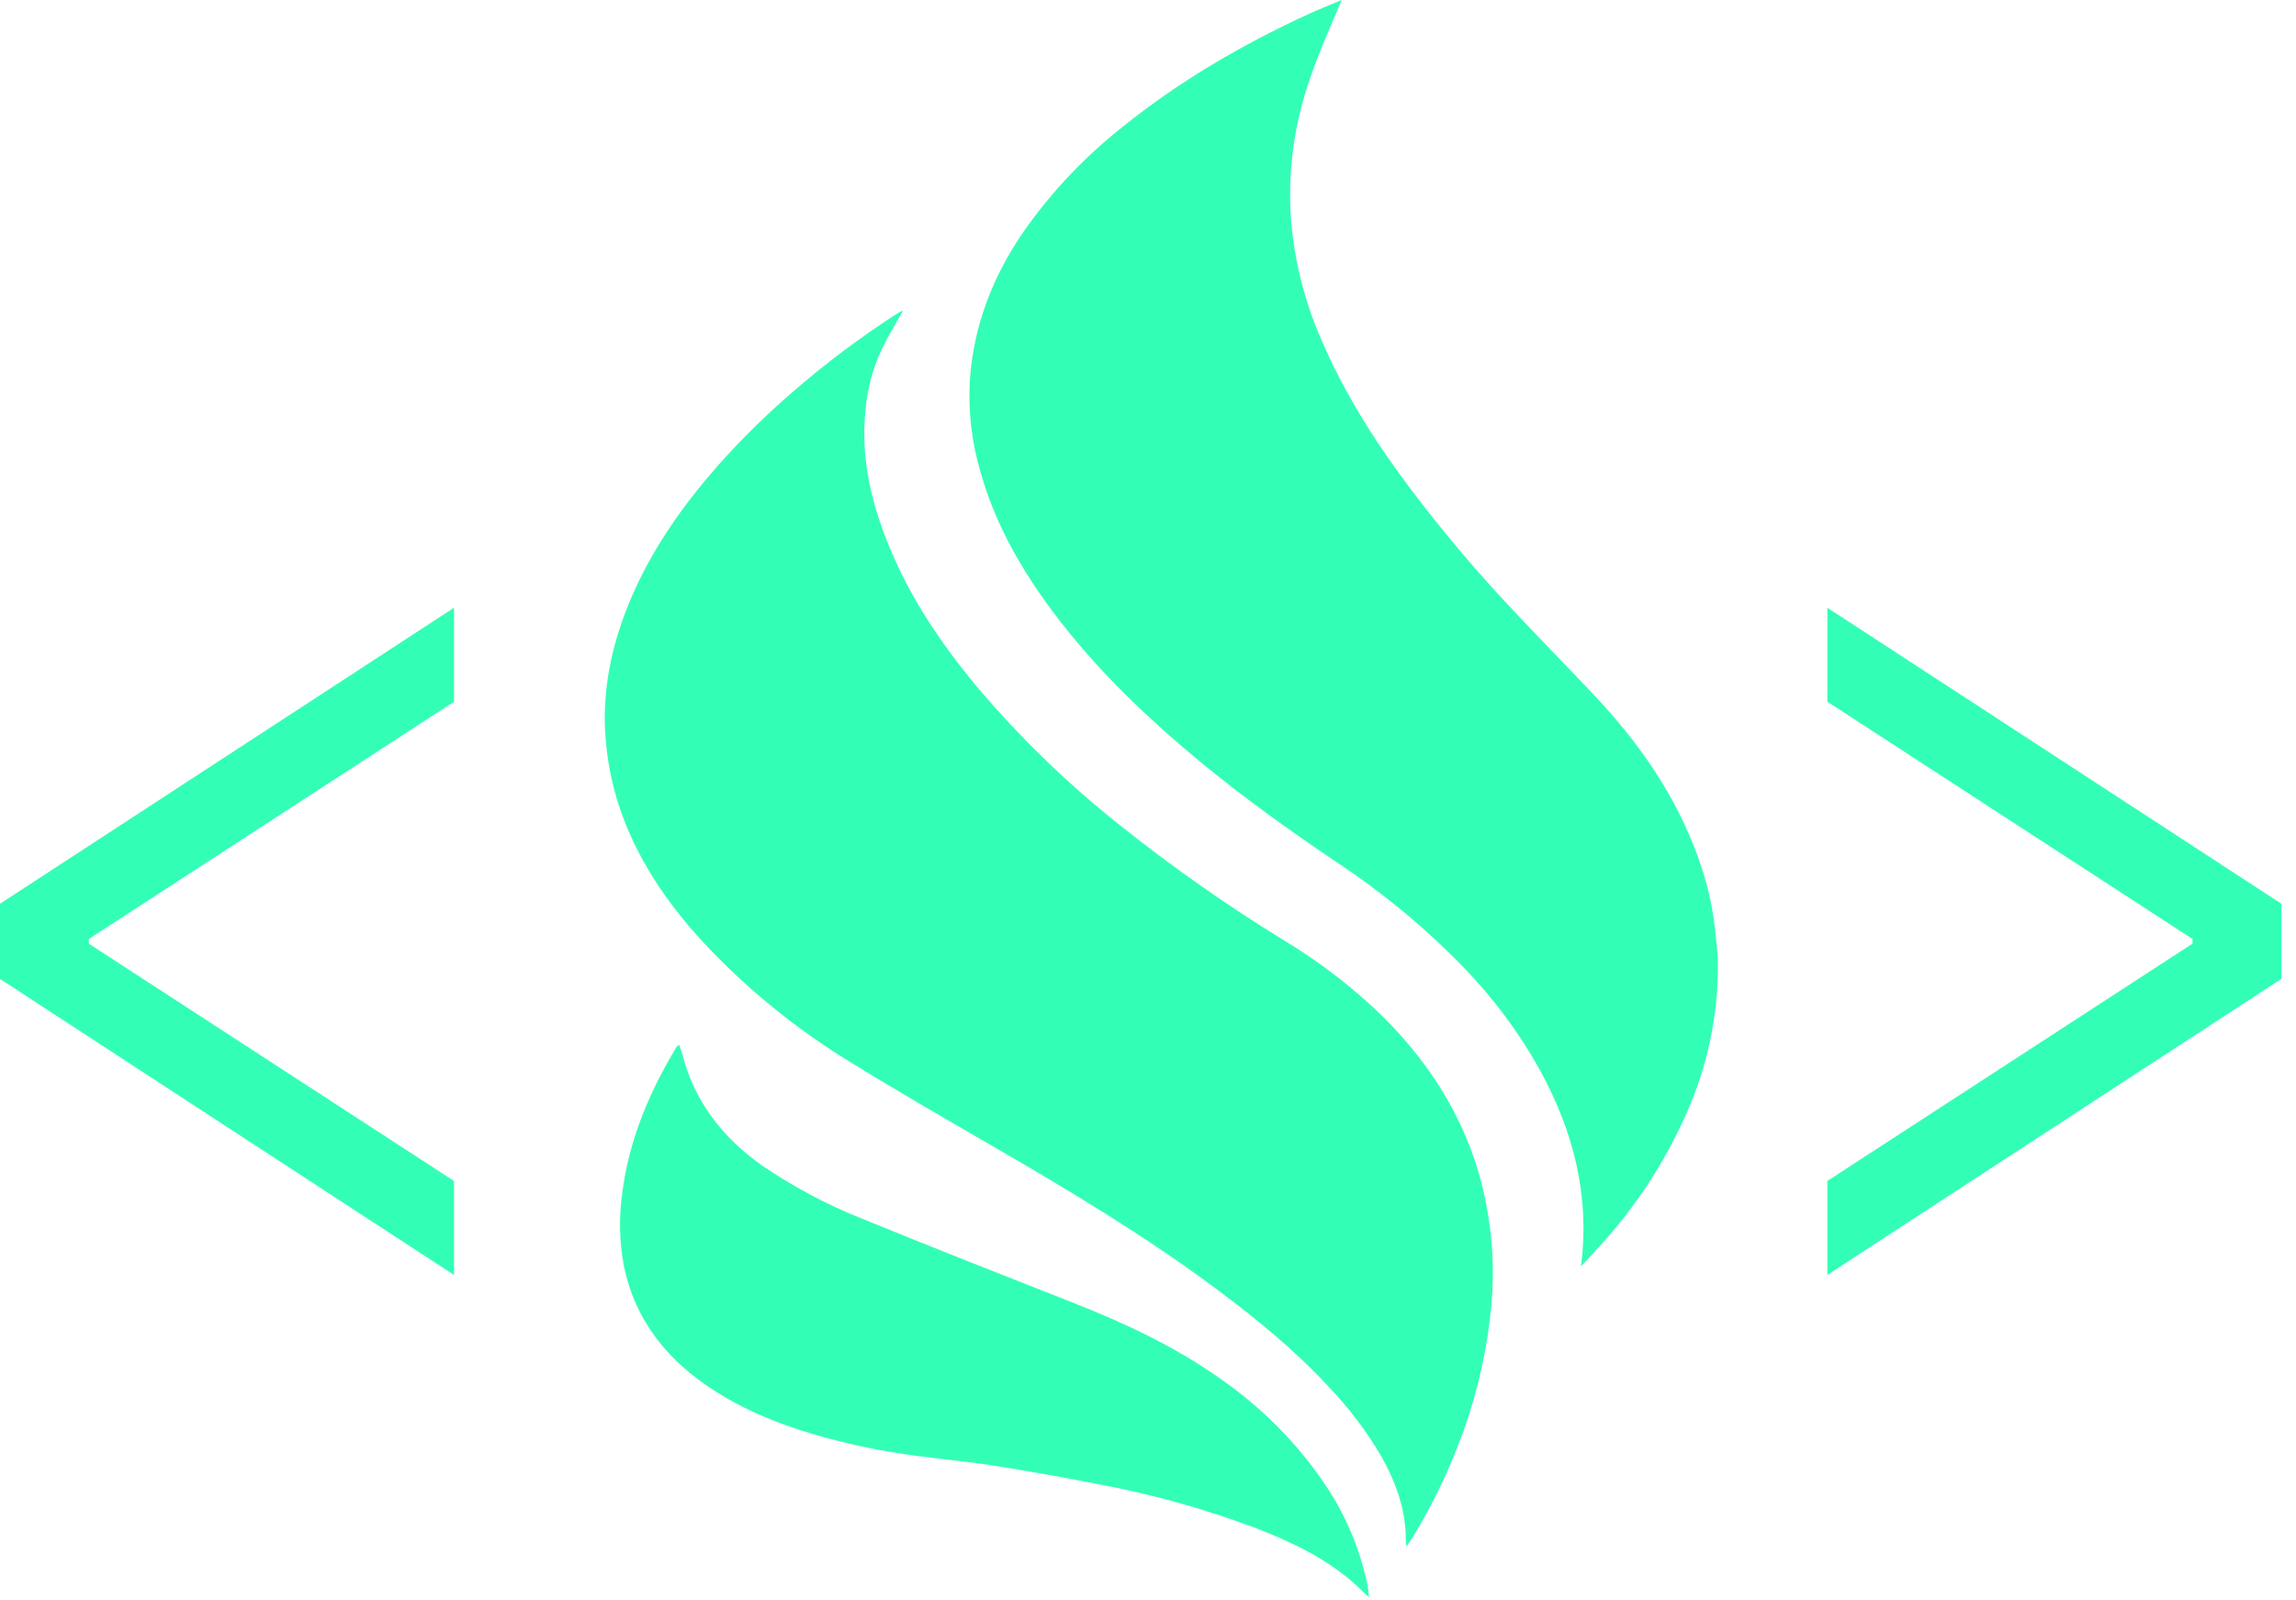
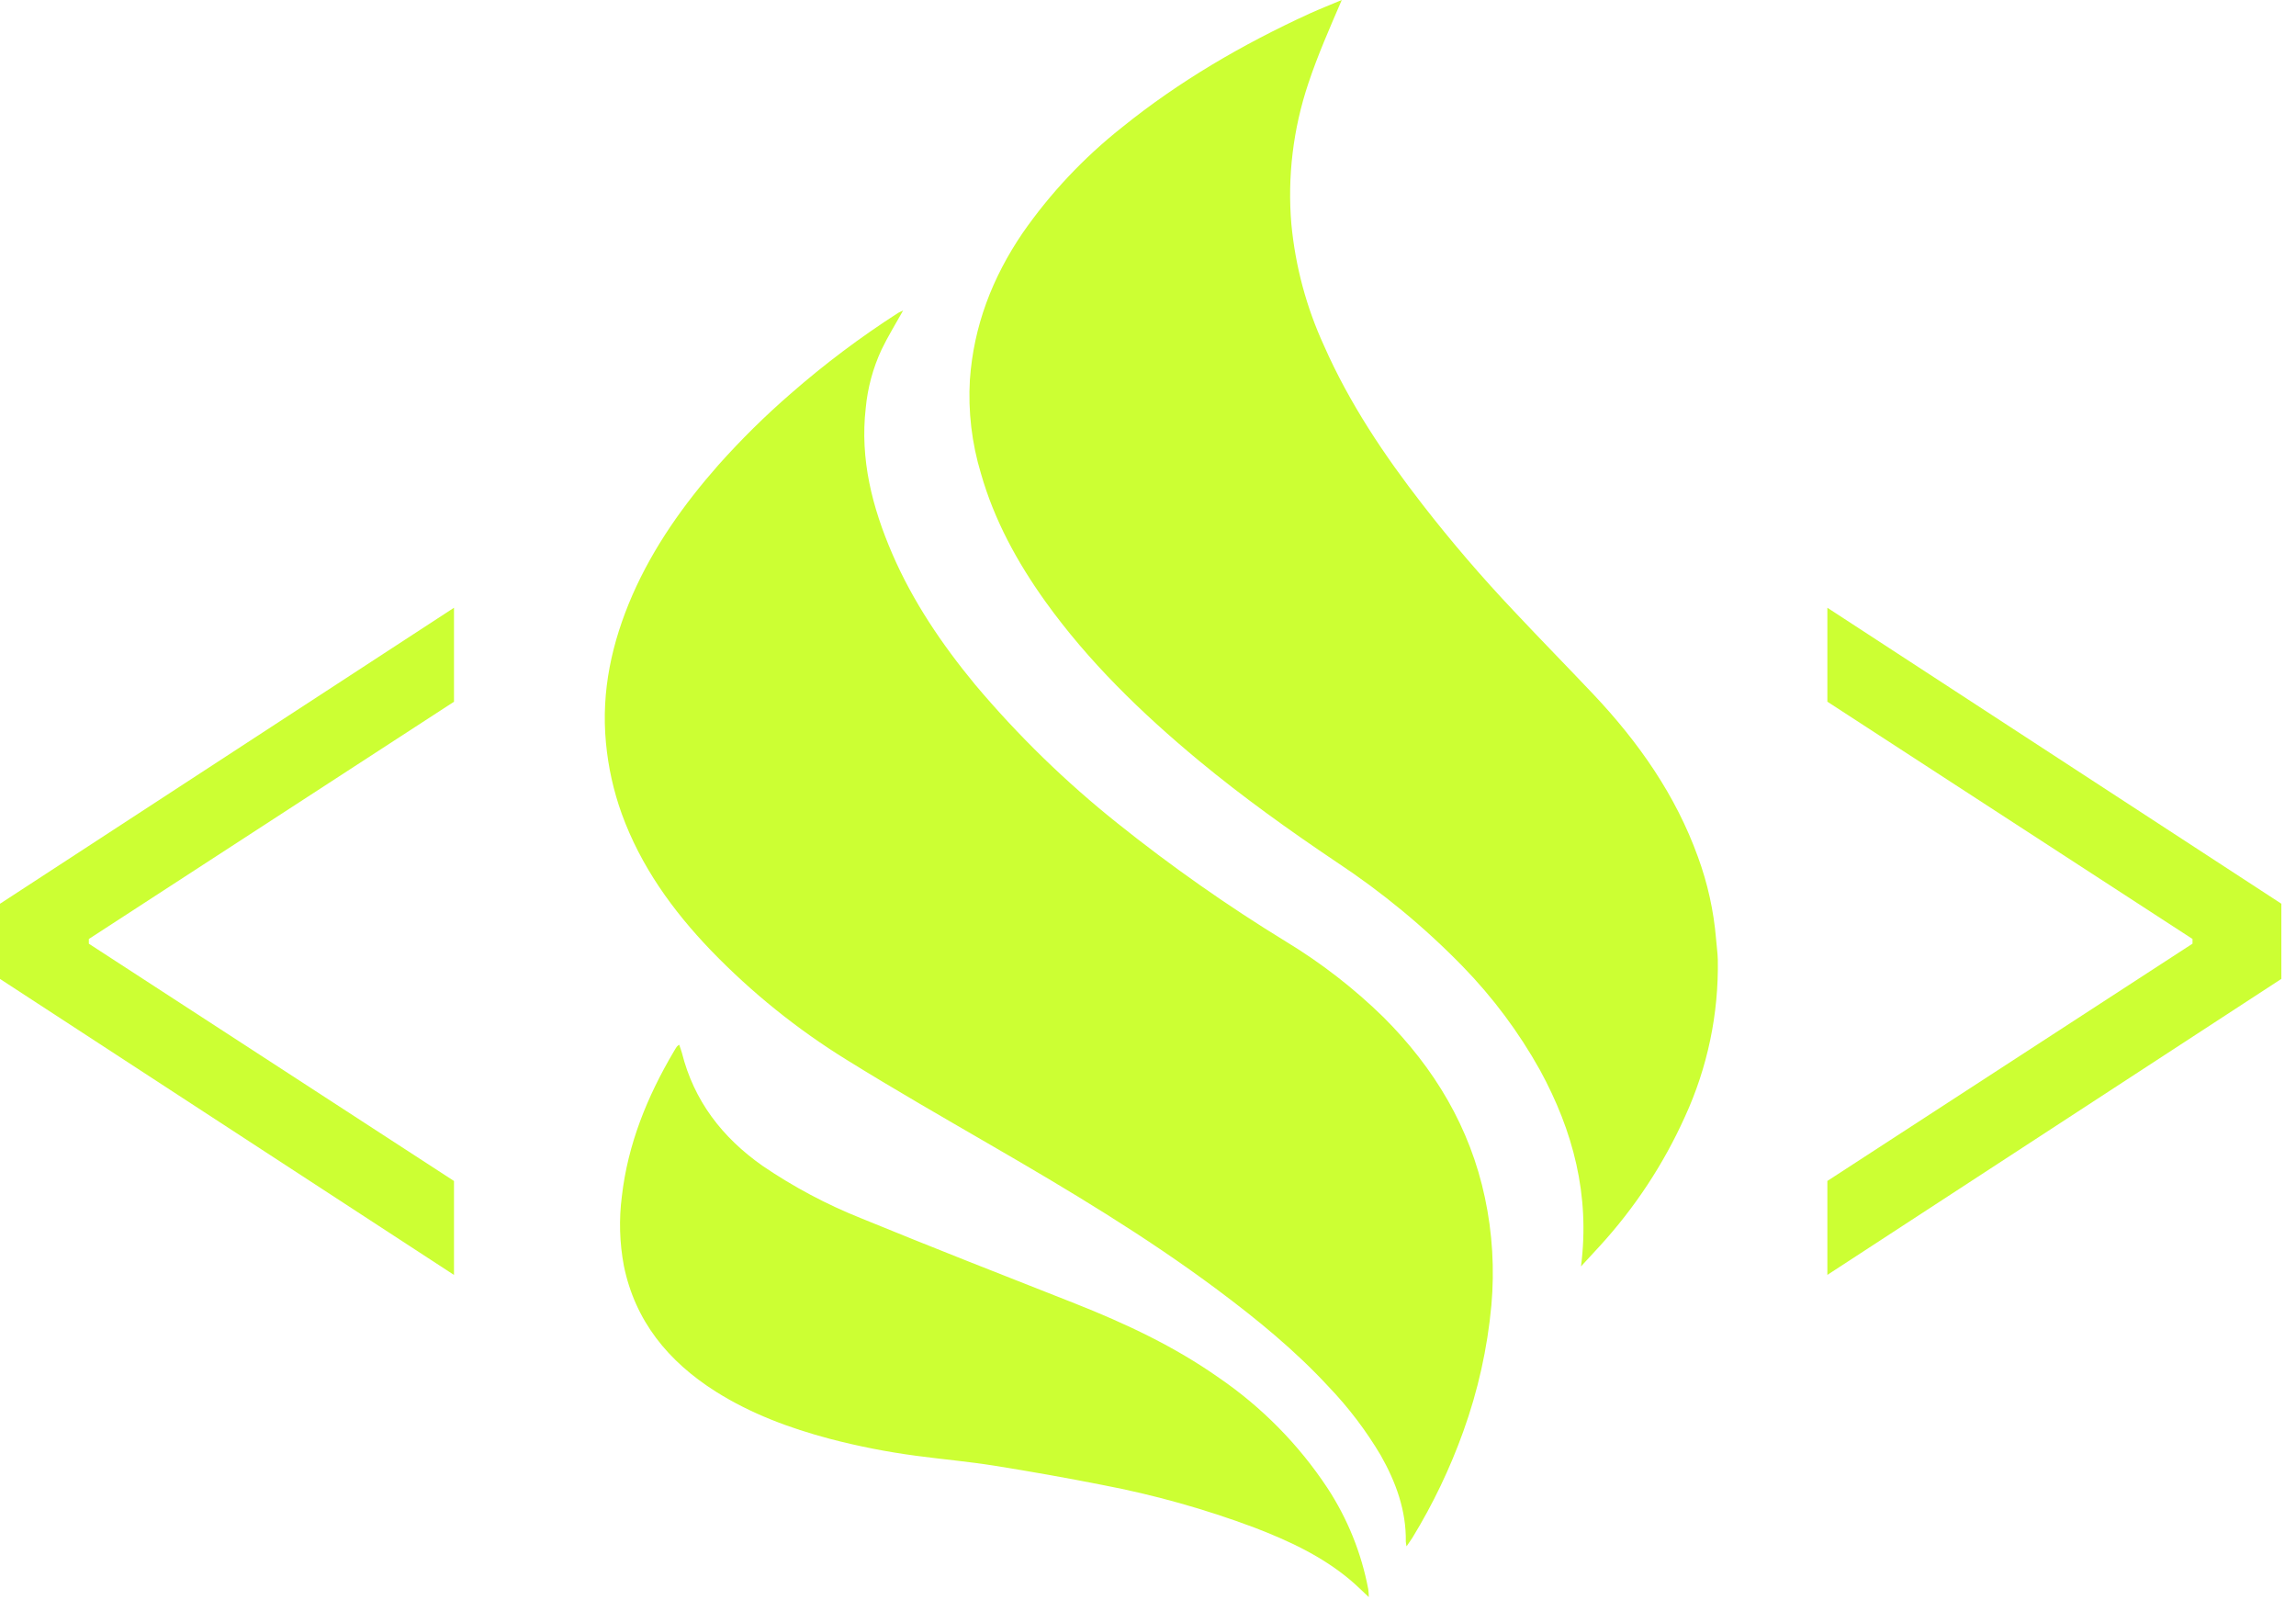
<svg xmlns="http://www.w3.org/2000/svg" width="56" height="39" viewBox="0 0 56 39" fill="none">
-   <path d="M44.57 28.801L53.476 23.014V22.9L44.57 17.113V14.822L55.643 22.04V23.873L44.57 31.092V28.801ZM0 23.874V22.041L11.073 14.822V17.114L2.167 22.9V23.015L11.073 28.802V31.093L0 23.874Z" fill="#32ffb5" />
-   <path d="M32.937 38.536C32.246 37.954 31.431 37.575 30.588 37.252C29.388 36.803 28.151 36.456 26.892 36.216C26.018 36.043 25.137 35.887 24.257 35.746C23.624 35.645 22.982 35.589 22.347 35.504C21.637 35.41 20.935 35.272 20.243 35.091C19.256 34.829 18.314 34.478 17.456 33.937C16.29 33.198 15.49 32.212 15.216 30.869C15.111 30.311 15.094 29.74 15.167 29.178C15.313 27.904 15.786 26.741 16.438 25.638C16.46 25.599 16.484 25.56 16.51 25.523C16.527 25.506 16.546 25.491 16.566 25.479C16.588 25.548 16.615 25.612 16.632 25.677C16.924 26.84 17.609 27.739 18.604 28.436C19.354 28.946 20.158 29.374 21 29.71C22.732 30.42 24.475 31.103 26.218 31.789C27.453 32.277 28.649 32.839 29.733 33.603C30.778 34.319 31.676 35.23 32.375 36.287C32.867 37.037 33.206 37.877 33.372 38.758C33.381 38.822 33.385 38.886 33.385 38.95C33.22 38.797 33.085 38.66 32.937 38.536ZM34.288 37.598C34.3 36.838 34.047 36.149 33.678 35.495C33.319 34.89 32.893 34.328 32.407 33.821C31.591 32.937 30.659 32.175 29.692 31.454C27.939 30.146 26.062 29.023 24.166 27.926C22.992 27.245 21.813 26.569 20.661 25.854C19.447 25.105 18.331 24.206 17.34 23.179C16.4 22.201 15.625 21.118 15.164 19.846C14.963 19.287 14.834 18.704 14.779 18.113C14.66 16.853 14.924 15.662 15.425 14.511C15.938 13.341 16.674 12.303 17.523 11.339C18.073 10.723 18.66 10.143 19.283 9.603C20.108 8.881 20.985 8.222 21.908 7.63C21.943 7.608 21.984 7.595 22.027 7.573C21.844 7.901 21.654 8.208 21.5 8.529C21.291 8.979 21.161 9.462 21.115 9.956C20.974 11.2 21.272 12.367 21.761 13.502C22.263 14.665 22.97 15.71 23.781 16.693C24.826 17.935 25.991 19.07 27.261 20.082C28.57 21.13 29.944 22.094 31.374 22.969C32.232 23.49 33.028 24.108 33.745 24.809C34.991 26.053 35.855 27.502 36.217 29.207C36.401 30.07 36.454 30.956 36.375 31.836C36.278 32.885 36.048 33.918 35.69 34.91C35.366 35.814 34.95 36.682 34.45 37.501C34.411 37.563 34.368 37.62 34.306 37.712C34.297 37.673 34.291 37.636 34.288 37.598ZM37.562 26.1C37.047 25.176 36.411 24.324 35.673 23.566C34.742 22.611 33.711 21.759 32.598 21.024C31.442 20.247 30.311 19.437 29.242 18.552C27.843 17.391 26.549 16.137 25.496 14.669C24.808 13.708 24.25 12.684 23.927 11.553C23.702 10.811 23.61 10.034 23.656 9.259C23.748 7.955 24.201 6.771 24.943 5.681C25.619 4.71 26.433 3.845 27.36 3.111C28.755 1.983 30.301 1.083 31.941 0.331C32.2 0.214 32.465 0.111 32.726 0C32.43 0.688 32.138 1.349 31.91 2.036C31.54 3.14 31.398 4.309 31.497 5.47C31.595 6.495 31.863 7.496 32.293 8.431C32.91 9.832 33.759 11.1 34.701 12.312C35.401 13.213 36.144 14.079 36.931 14.91C37.57 15.591 38.224 16.257 38.866 16.936C39.969 18.105 40.871 19.394 41.413 20.898C41.649 21.541 41.798 22.214 41.855 22.897C41.867 23.066 41.894 23.236 41.898 23.406C41.921 24.726 41.647 26.035 41.096 27.234C40.576 28.389 39.875 29.453 39.02 30.387C38.88 30.539 38.74 30.69 38.561 30.885C38.784 29.142 38.368 27.581 37.562 26.1Z" fill="#32ffb5" />
+   <path d="M44.57 28.801L53.476 23.014V22.9L44.57 17.113V14.822L55.643 22.04V23.873L44.57 31.092V28.801ZM0 23.874V22.041L11.073 14.822V17.114L2.167 22.9V23.015L11.073 28.802V31.093L0 23.874Z" fill="#CCFF33" />
+   <path d="M32.937 38.536C32.246 37.954 31.431 37.575 30.588 37.252C29.388 36.803 28.151 36.456 26.892 36.216C26.018 36.043 25.137 35.887 24.257 35.746C23.624 35.645 22.982 35.589 22.347 35.504C21.637 35.41 20.935 35.272 20.243 35.091C19.256 34.829 18.314 34.478 17.456 33.937C16.29 33.198 15.49 32.212 15.216 30.869C15.111 30.311 15.094 29.74 15.167 29.178C15.313 27.904 15.786 26.741 16.438 25.638C16.46 25.599 16.484 25.56 16.51 25.523C16.527 25.506 16.546 25.491 16.566 25.479C16.588 25.548 16.615 25.612 16.632 25.677C16.924 26.84 17.609 27.739 18.604 28.436C19.354 28.946 20.158 29.374 21 29.71C22.732 30.42 24.475 31.103 26.218 31.789C27.453 32.277 28.649 32.839 29.733 33.603C30.778 34.319 31.676 35.23 32.375 36.287C32.867 37.037 33.206 37.877 33.372 38.758C33.381 38.822 33.385 38.886 33.385 38.95C33.22 38.797 33.085 38.66 32.937 38.536ZM34.288 37.598C34.3 36.838 34.047 36.149 33.678 35.495C33.319 34.89 32.893 34.328 32.407 33.821C31.591 32.937 30.659 32.175 29.692 31.454C27.939 30.146 26.062 29.023 24.166 27.926C22.992 27.245 21.813 26.569 20.661 25.854C19.447 25.105 18.331 24.206 17.34 23.179C16.4 22.201 15.625 21.118 15.164 19.846C14.963 19.287 14.834 18.704 14.779 18.113C14.66 16.853 14.924 15.662 15.425 14.511C15.938 13.341 16.674 12.303 17.523 11.339C18.073 10.723 18.66 10.143 19.283 9.603C20.108 8.881 20.985 8.222 21.908 7.63C21.943 7.608 21.984 7.595 22.027 7.573C21.844 7.901 21.654 8.208 21.5 8.529C21.291 8.979 21.161 9.462 21.115 9.956C20.974 11.2 21.272 12.367 21.761 13.502C22.263 14.665 22.97 15.71 23.781 16.693C24.826 17.935 25.991 19.07 27.261 20.082C28.57 21.13 29.944 22.094 31.374 22.969C32.232 23.49 33.028 24.108 33.745 24.809C34.991 26.053 35.855 27.502 36.217 29.207C36.401 30.07 36.454 30.956 36.375 31.836C36.278 32.885 36.048 33.918 35.69 34.91C35.366 35.814 34.95 36.682 34.45 37.501C34.411 37.563 34.368 37.62 34.306 37.712C34.297 37.673 34.291 37.636 34.288 37.598ZM37.562 26.1C37.047 25.176 36.411 24.324 35.673 23.566C34.742 22.611 33.711 21.759 32.598 21.024C31.442 20.247 30.311 19.437 29.242 18.552C27.843 17.391 26.549 16.137 25.496 14.669C24.808 13.708 24.25 12.684 23.927 11.553C23.702 10.811 23.61 10.034 23.656 9.259C23.748 7.955 24.201 6.771 24.943 5.681C25.619 4.71 26.433 3.845 27.36 3.111C28.755 1.983 30.301 1.083 31.941 0.331C32.2 0.214 32.465 0.111 32.726 0C32.43 0.688 32.138 1.349 31.91 2.036C31.54 3.14 31.398 4.309 31.497 5.47C31.595 6.495 31.863 7.496 32.293 8.431C32.91 9.832 33.759 11.1 34.701 12.312C35.401 13.213 36.144 14.079 36.931 14.91C37.57 15.591 38.224 16.257 38.866 16.936C39.969 18.105 40.871 19.394 41.413 20.898C41.649 21.541 41.798 22.214 41.855 22.897C41.867 23.066 41.894 23.236 41.898 23.406C41.921 24.726 41.647 26.035 41.096 27.234C40.576 28.389 39.875 29.453 39.02 30.387C38.88 30.539 38.74 30.69 38.561 30.885C38.784 29.142 38.368 27.581 37.562 26.1Z" fill="#CCFF33" />
</svg>
